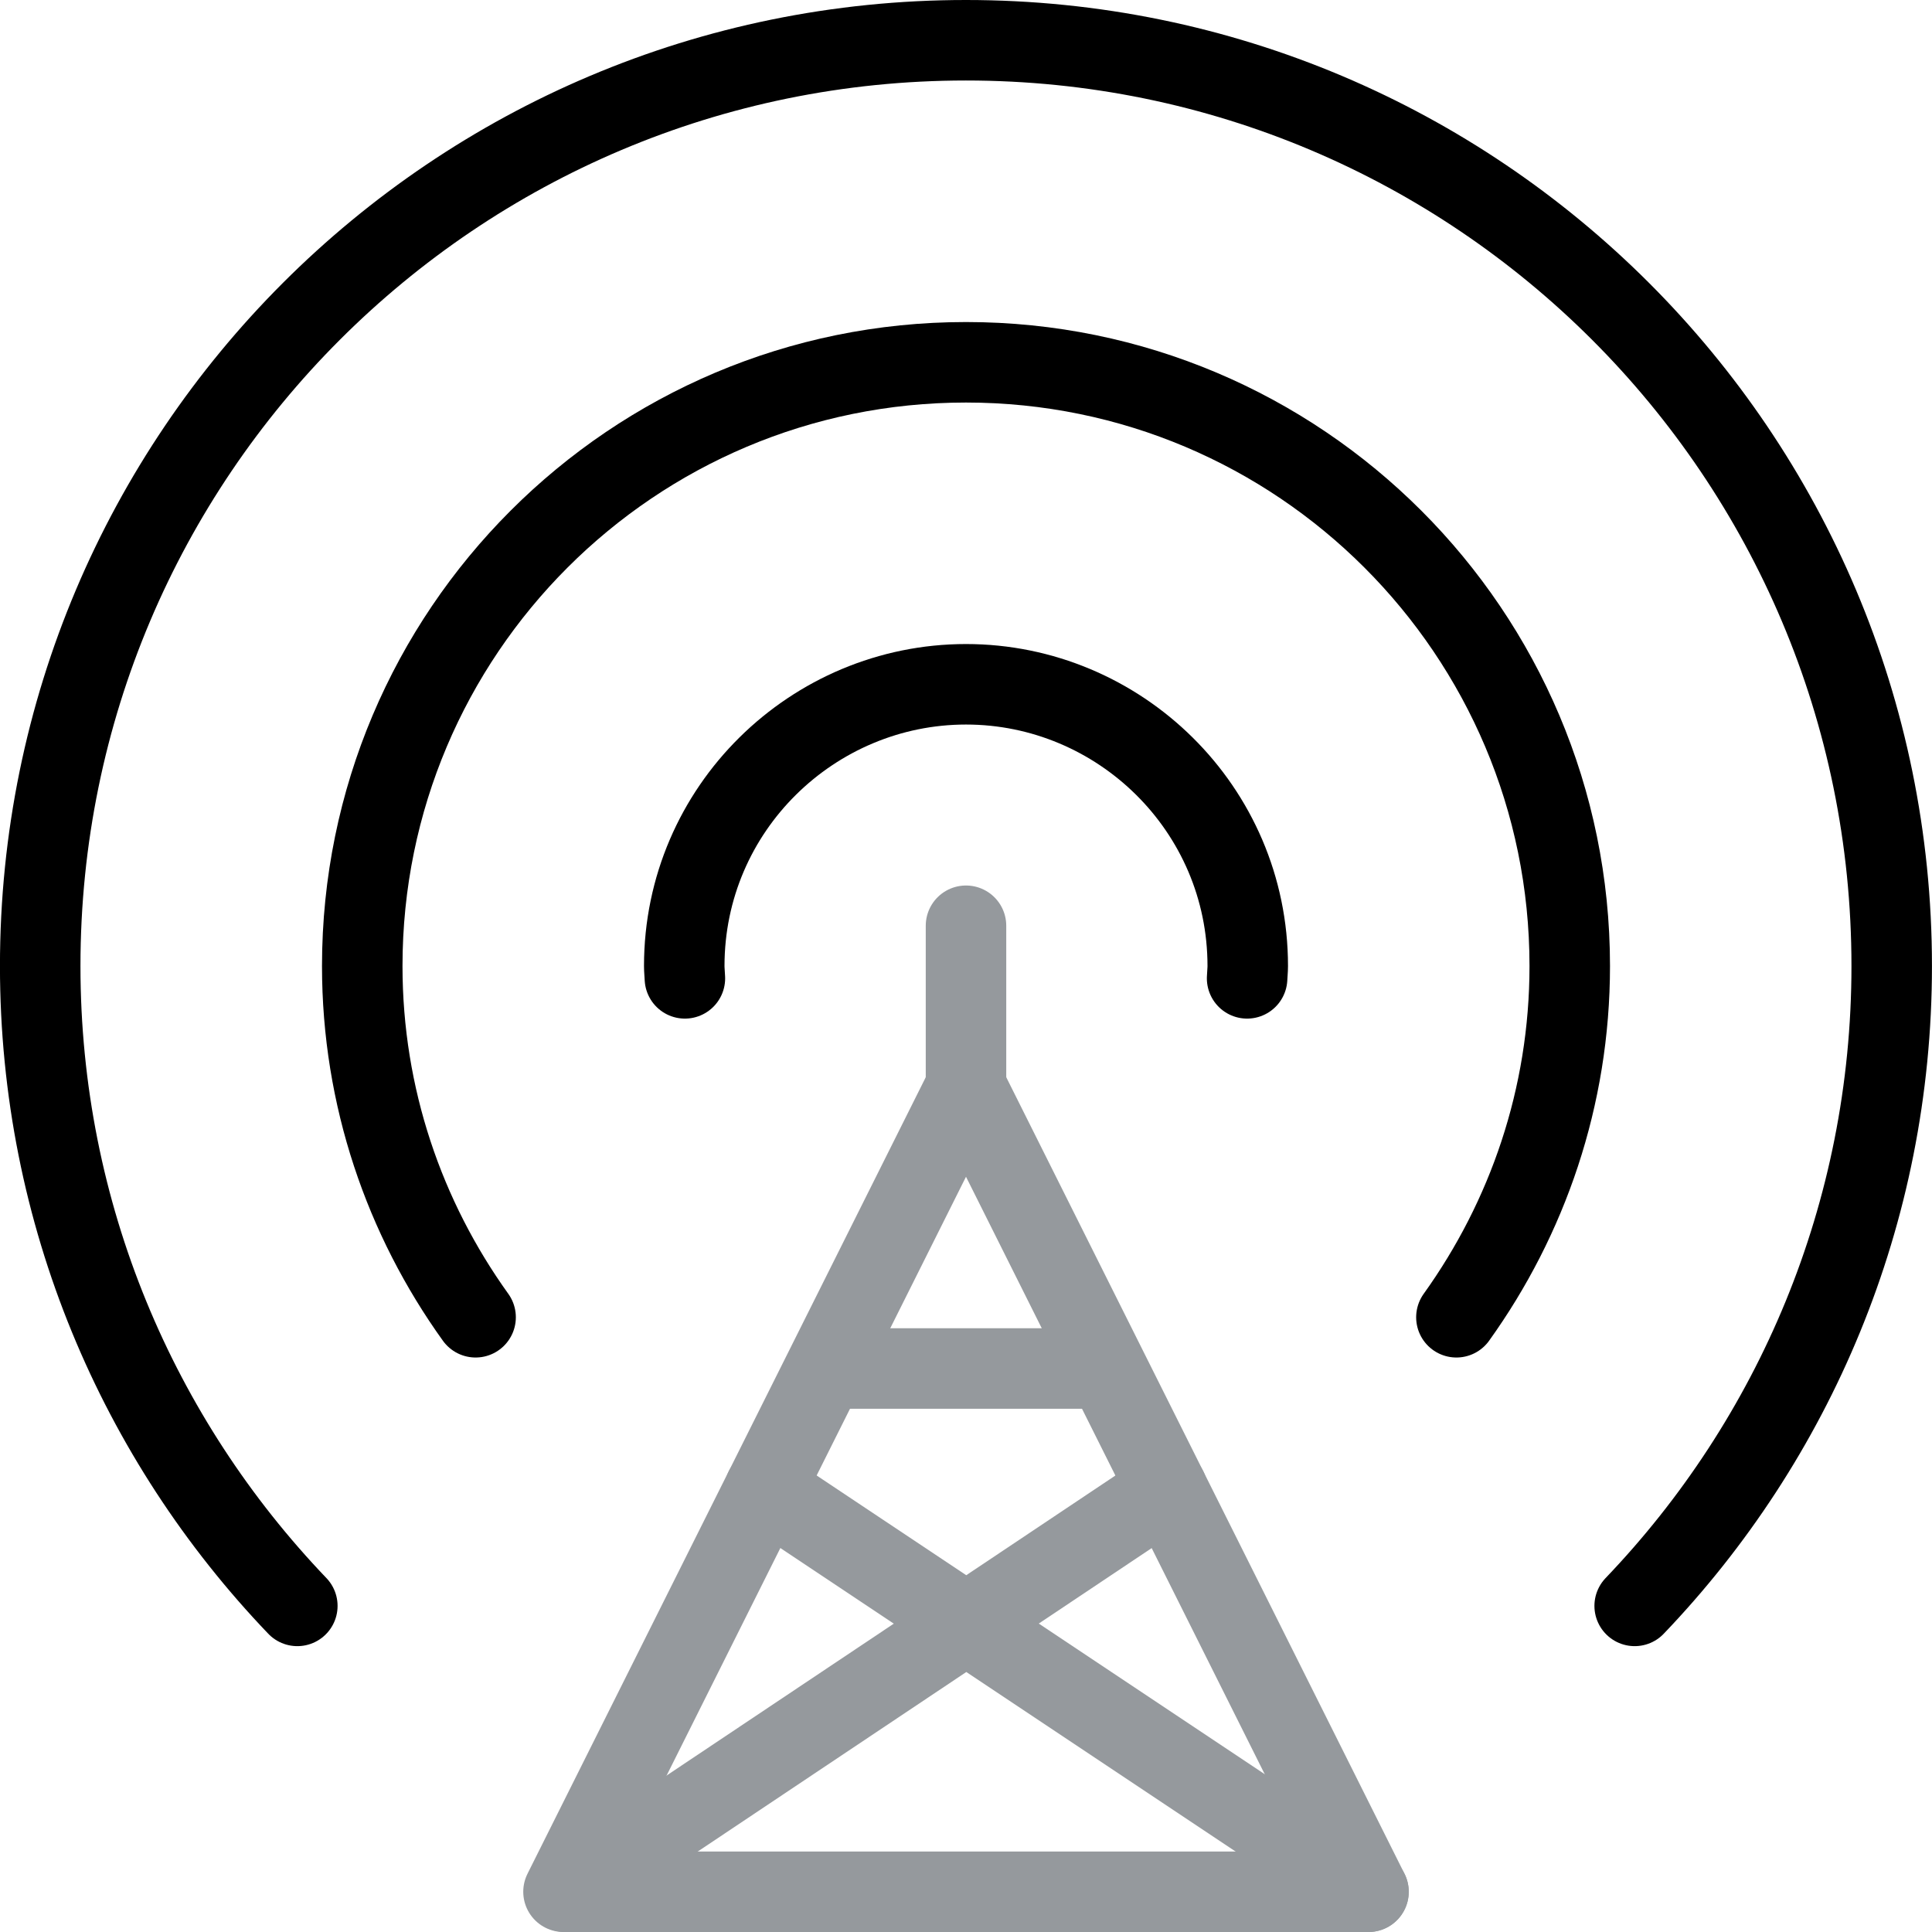
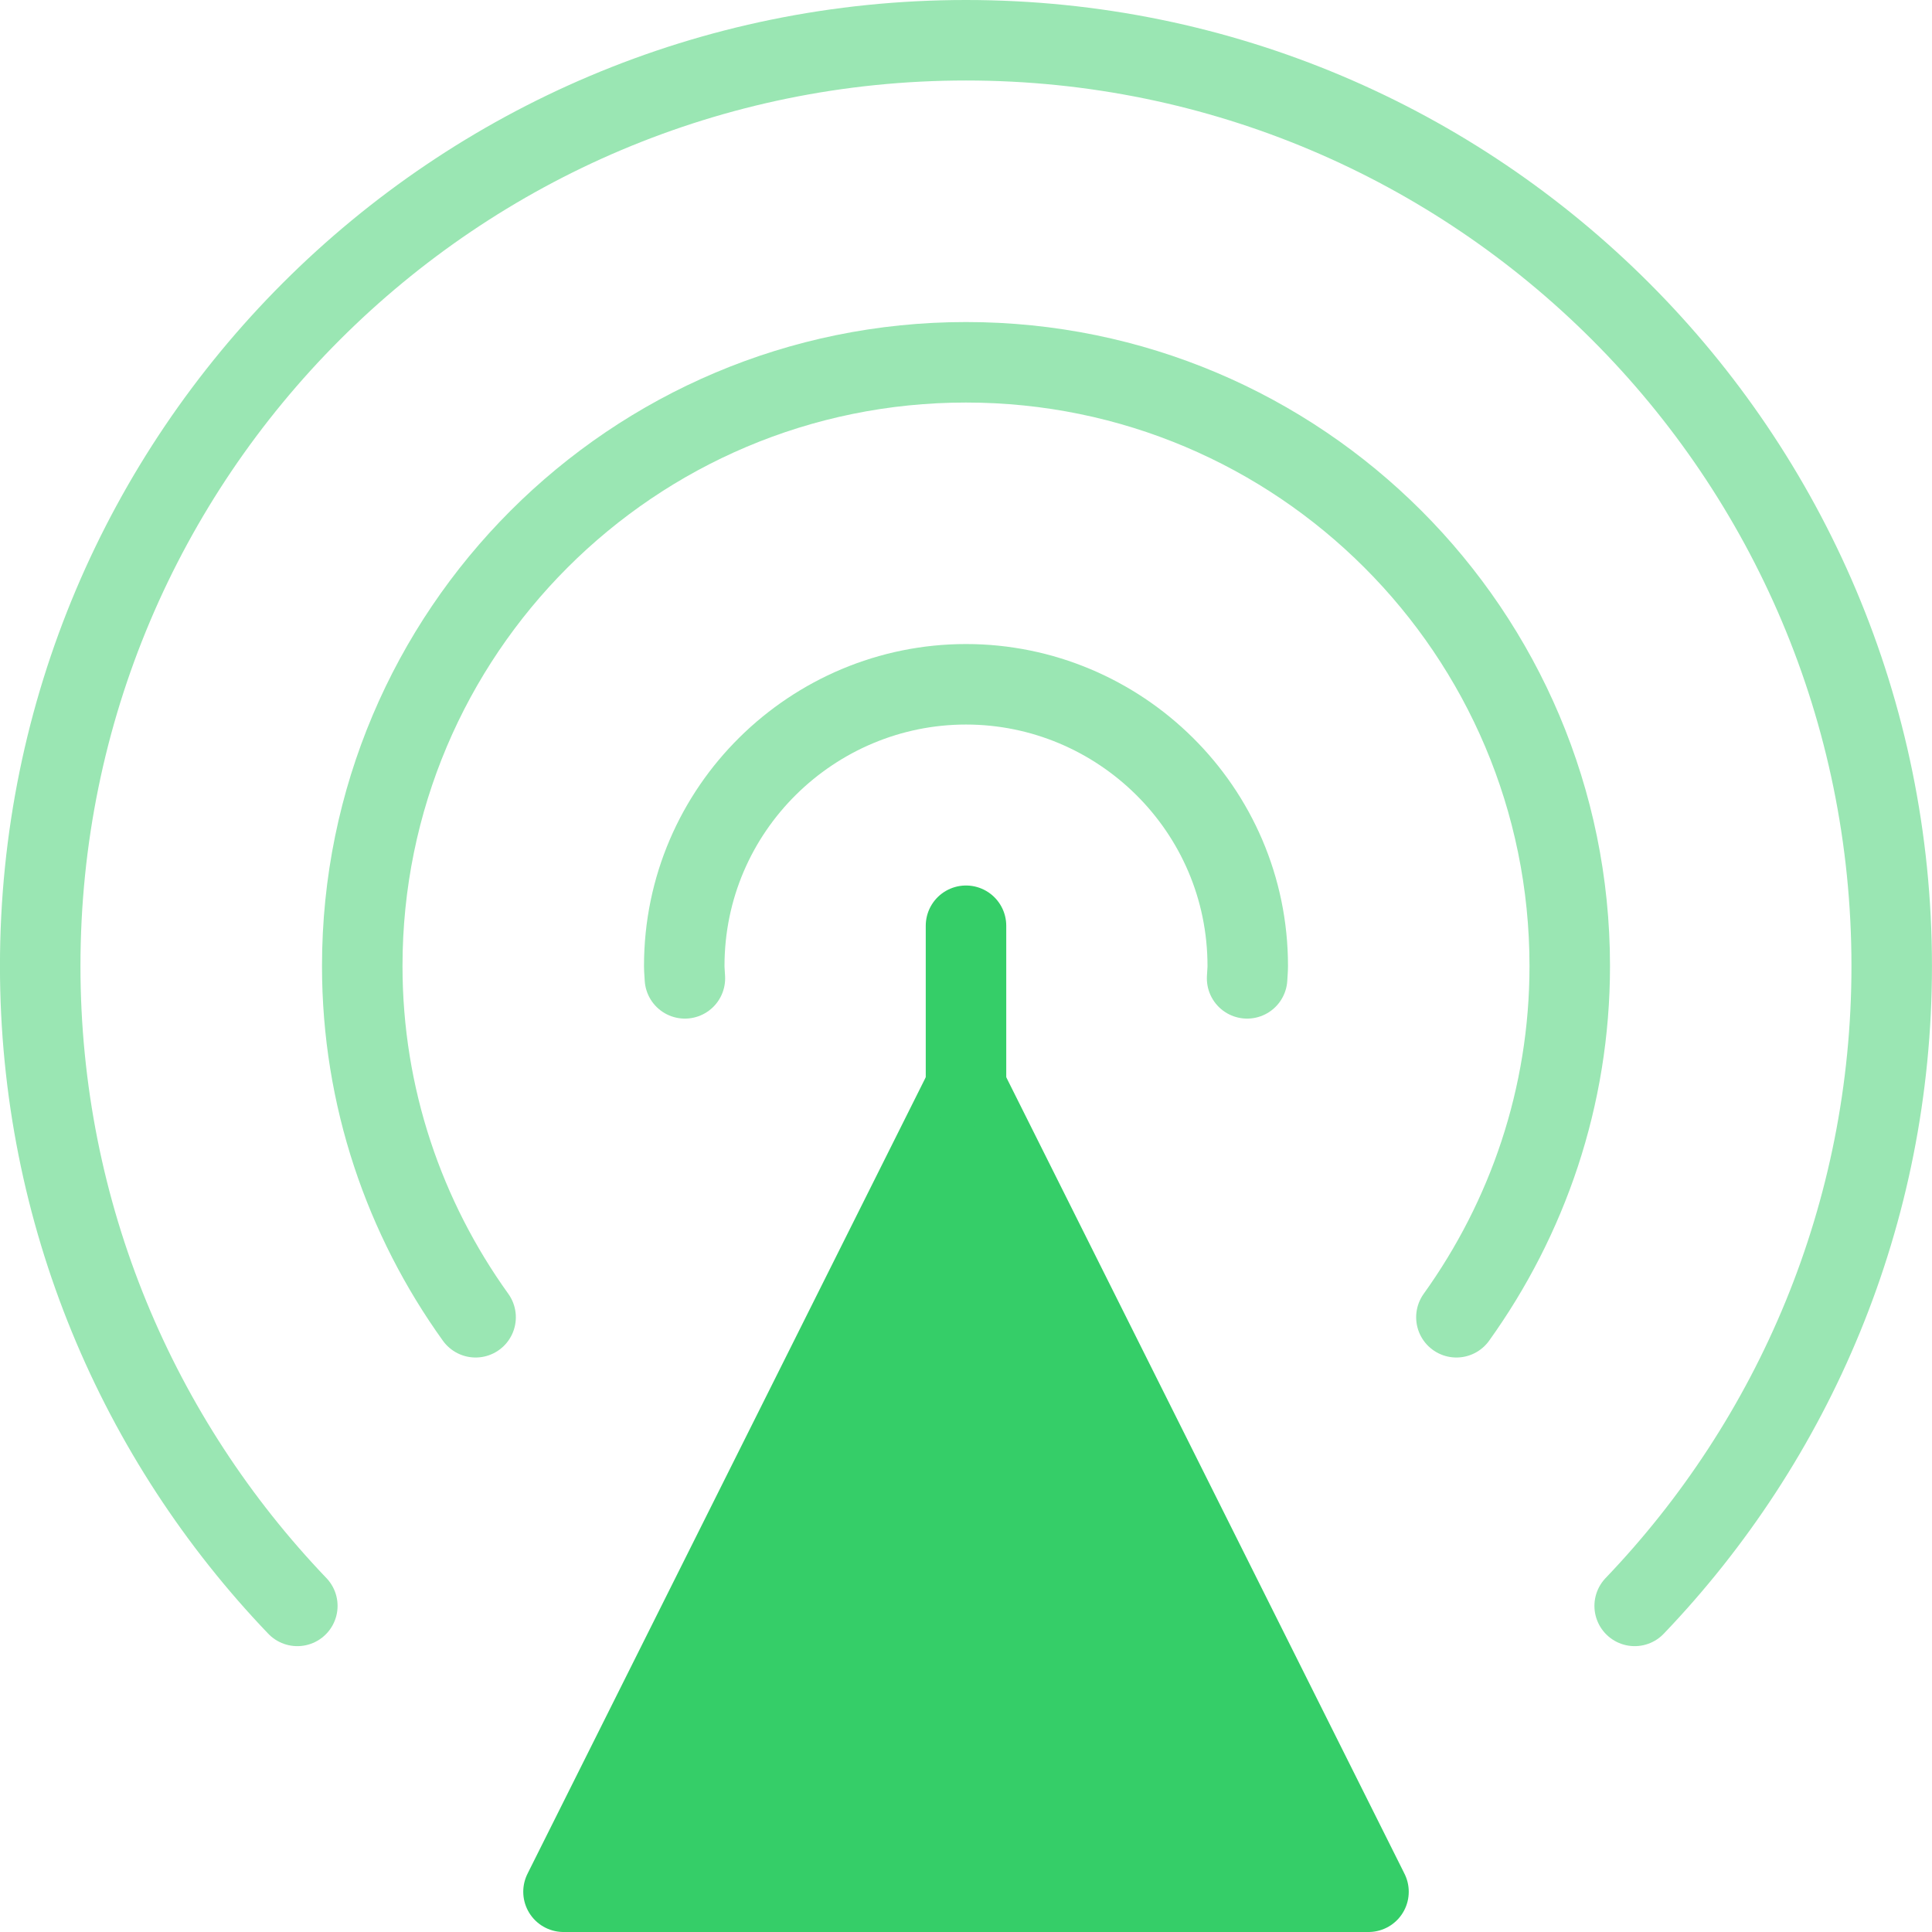
<svg xmlns="http://www.w3.org/2000/svg" width="48" height="48" viewBox="0 0 48 48">
  <g fill="none" fill-rule="evenodd" transform="translate(-192 -288)">
-     <g stroke-width="2" transform="translate(192 288)" stroke-linecap="round" stroke-linejoin="round">
-       <g stroke="currentColor">
-         <path d="M40.613,39.898 C44.567,35.766 46.999,30.166 46.999,24 C46.999,11.296 36.703,1 23.999,1 C11.297,1 0.999,11.296 0.999,24 C0.999,30.166 3.433,35.766 7.387,39.898" />
-         <path d="M11.816,32.727 C10.05,30.267 9,27.259 9,24.001 C9,15.717 15.714,9.001 24,9.001 C32.282,9.001 39,15.717 39,24.001 C39,27.259 37.948,30.267 36.184,32.727" />
-         <path d="M17.016,24.307 C17.012,24.203 17,24.101 17,24.001 C17,20.085 20.2,17.001 24,17.001 C27.808,17.001 31,20.091 31,24.001 C31,24.101 30.988,24.203 30.984,24.307" />
-       </g>
-       <g stroke="#95999D" transform="translate(14 22)">
-         <polygon points="0 25 20 25 10 5" />
-         <path d="M10 5L10 1M.041 25L15.001 15M20 25L5 15M6.541 12L13.459 12" />
-       </g>
+     <g stroke-width="2" transform="translate(192 289)" stroke-linecap="round" stroke-linejoin="round">
+       <path stroke="#9AE6B3" d="M40.613,38.898 C44.567,34.766 46.999,29.166 46.999,23 C46.999,10.296 36.703,0 23.999,0 C11.297,0 0.999,10.296 0.999,23 C0.999,29.166 3.433,34.766 7.387,38.898" />
+       <path stroke="#9AE6B3" d="M11.816,31.727 C10.05,29.267 9,26.259 9,23.001 C9,14.717 15.714,8.001 24,8.001 C32.282,8.001 39,14.717 39,23.001 C39,26.259 37.948,29.267 36.184,31.727" />
+       <path stroke="#9AE6B3" d="M17.016,23.307 C17.012,23.203 17,23.101 17,23.001 C17,19.085 20.2,16.001 24,16.001 C27.808,16.001 31,19.091 31,23.001 C31,23.101 30.988,23.203 30.984,23.307" />
+       <polygon fill="#35CE68" stroke="#35CE68" points="14 46 34 46 24 26" />
+       <path stroke="#35CE68" d="M24,26 L24,22" />
    </g>
  </g>
</svg>
